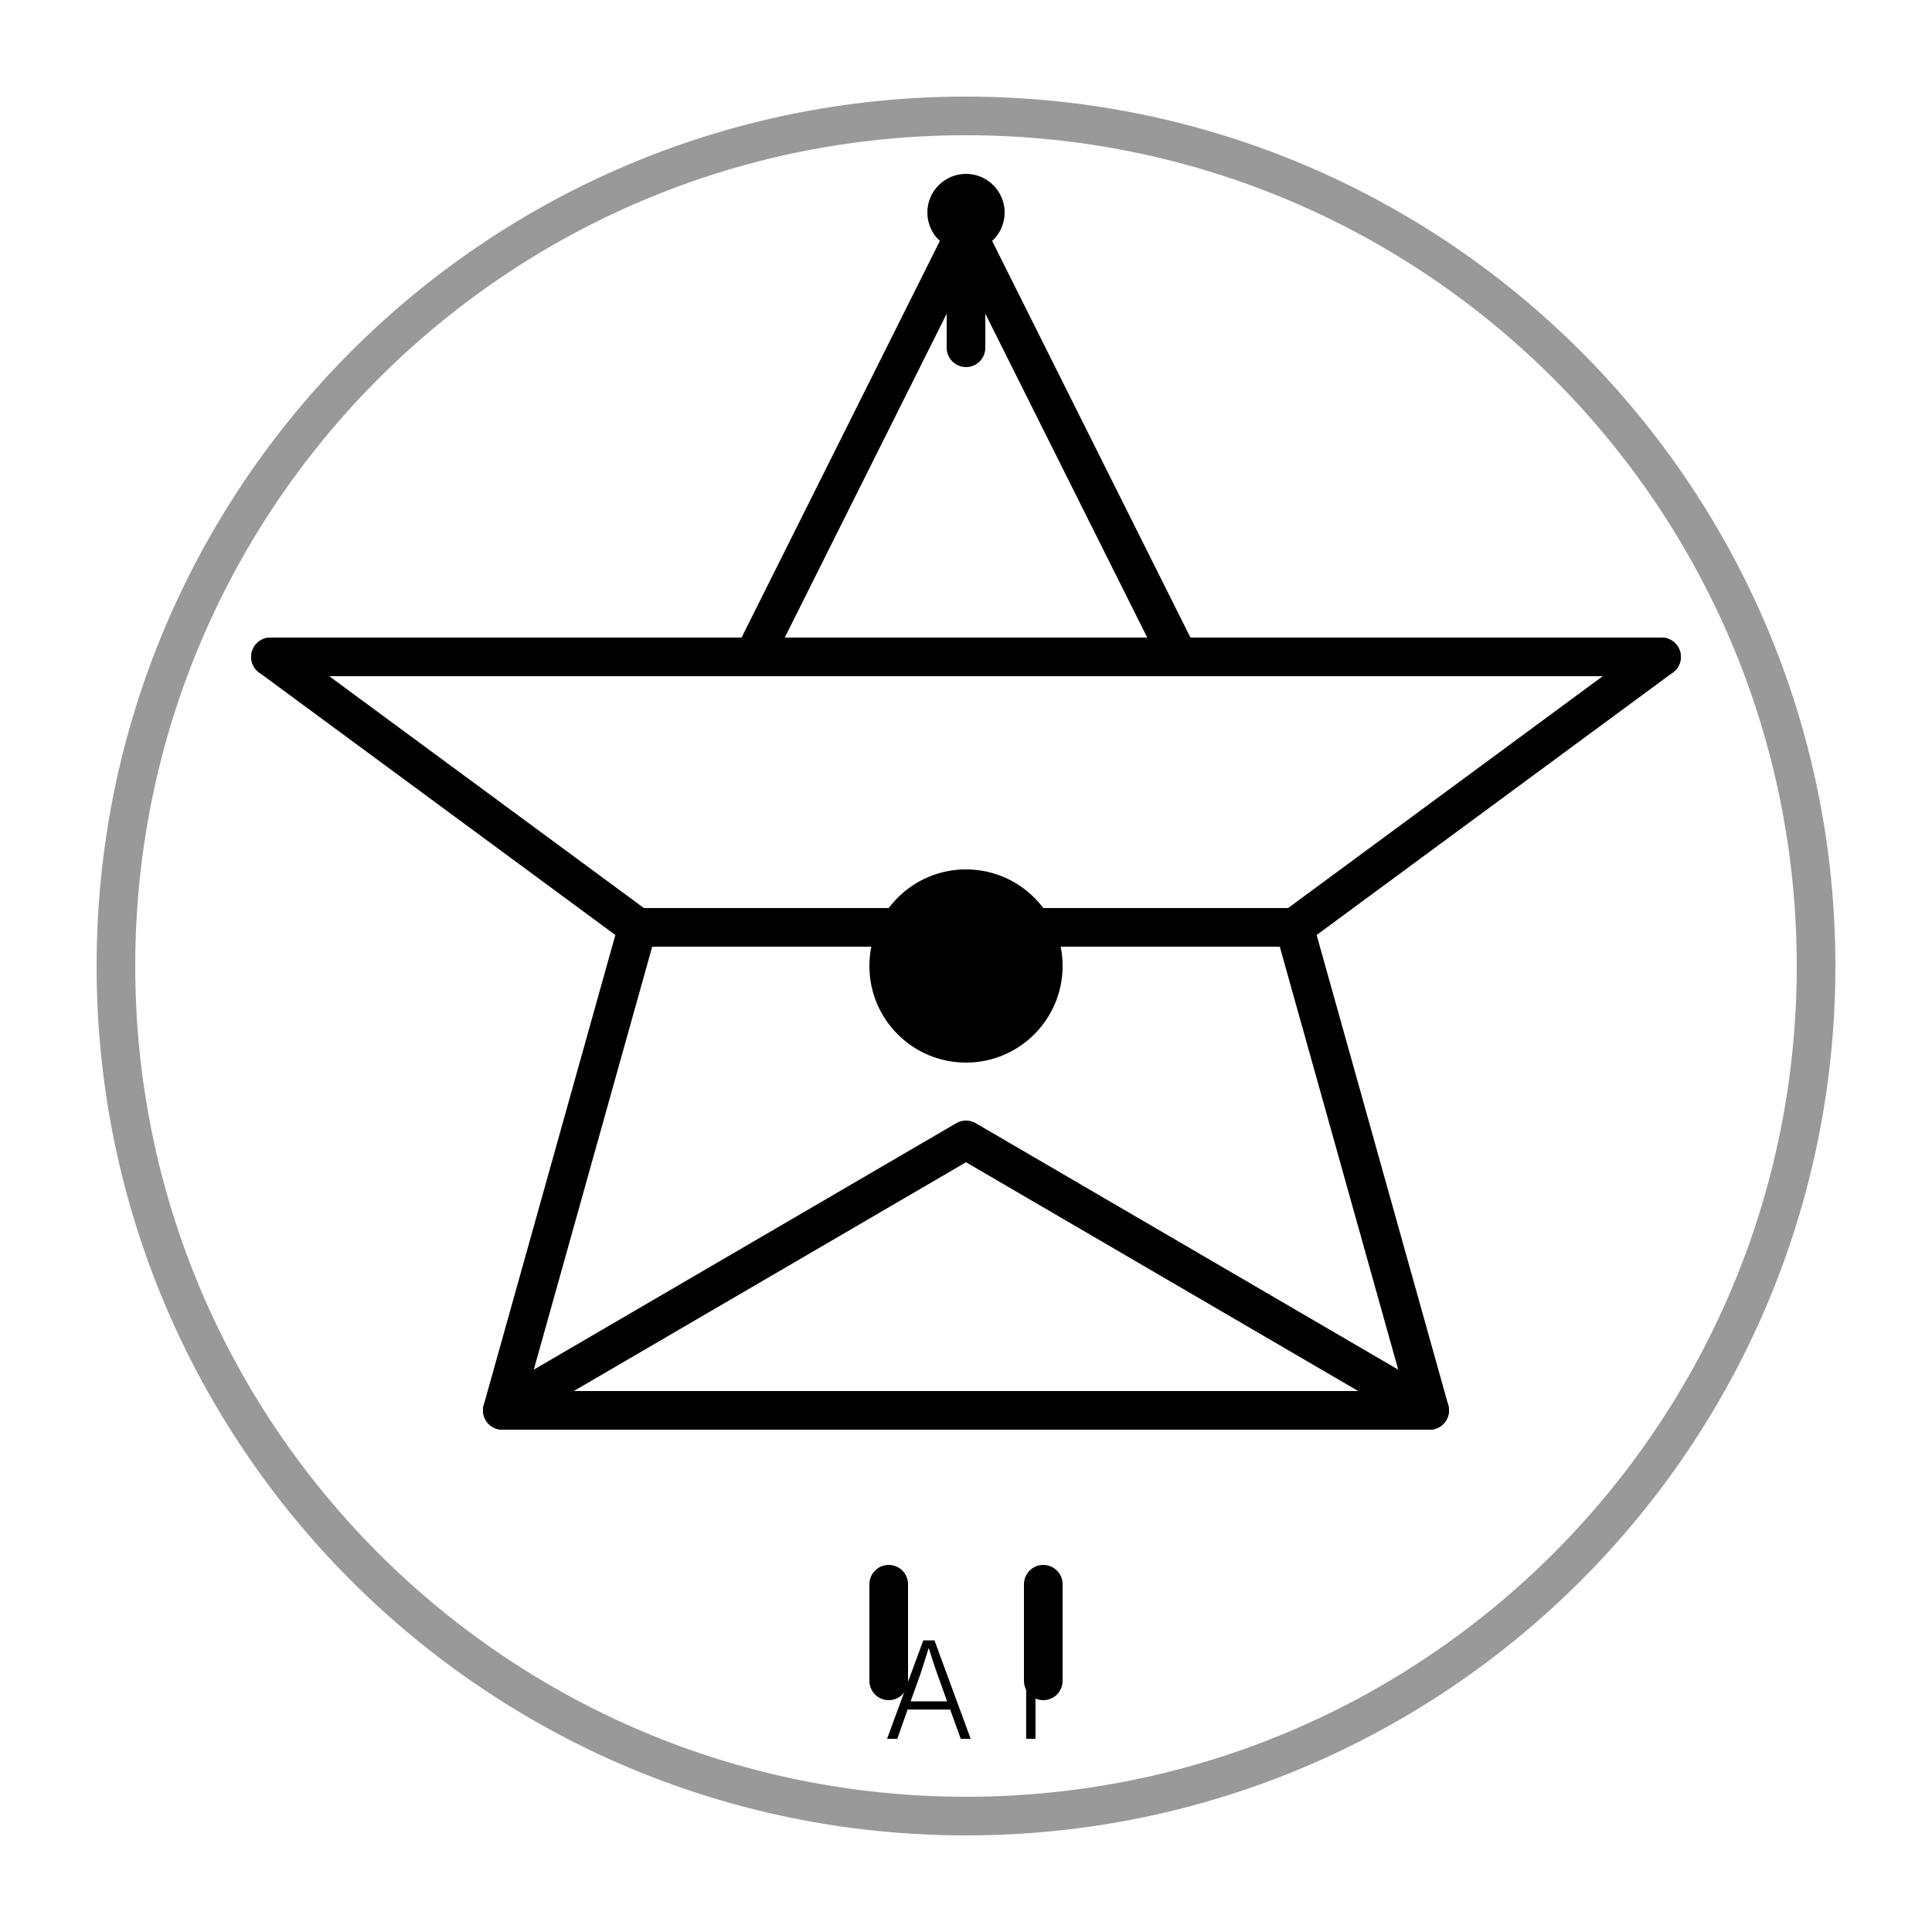
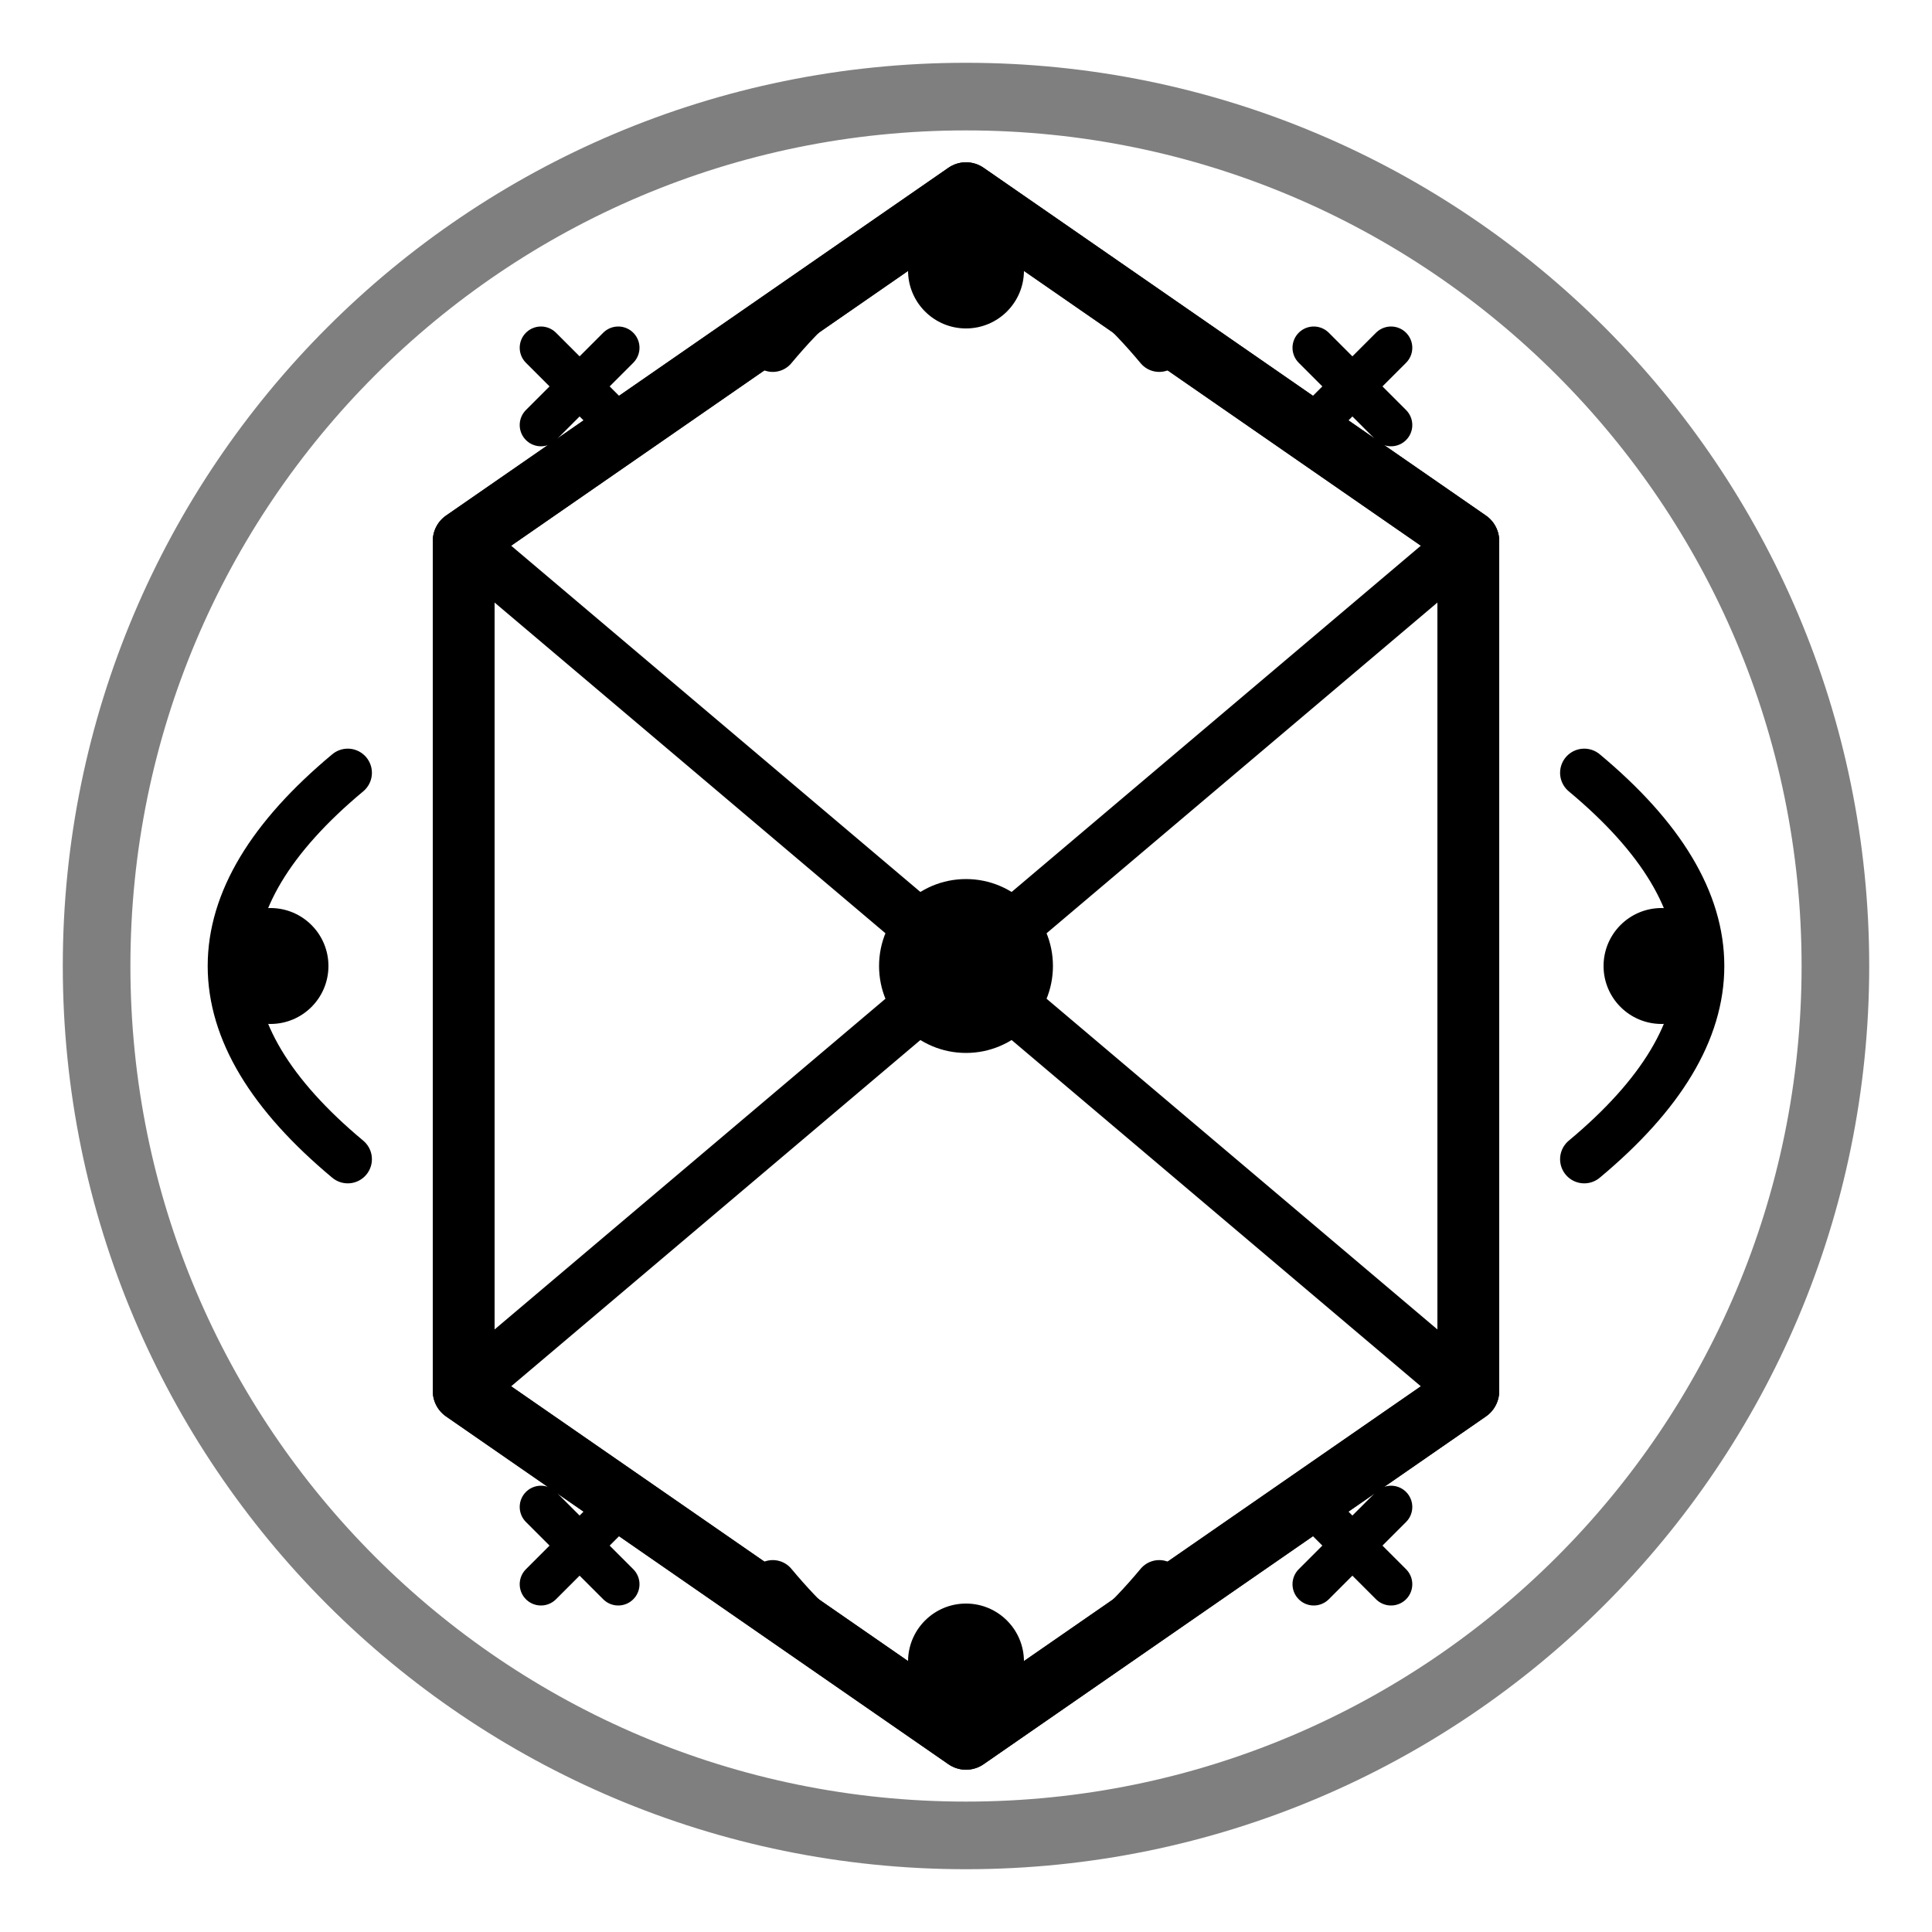
<svg xmlns="http://www.w3.org/2000/svg" viewBox="0 0 100 100" width="100" height="100">
  <defs>
    <style>
-       .sigil-line { stroke: #000; stroke-width: 2; fill: none; stroke-linecap: round; stroke-linejoin: round; }
+       .sigil-line { stroke: #000; fill: none; stroke-linecap: round; stroke-linejoin: round; }
      .sigil-dot { fill: #000; }
-       .sigil-text { font-family: 'Lexend Light', 'Lexend', 'Inter', sans-serif; font-weight: 300; font-size: 7px; fill: #000; text-anchor: middle; letter-spacing: 2px; }
    </style>
  </defs>
-   <circle cx="50" cy="50" r="44" class="sigil-line" stroke-width="1.5" opacity="0.4" />
-   <polygon points="50,12 61,34 86,34 67,48 74,73 50,59 26,73 33,48 14,34 39,34" class="sigil-line" stroke-width="2.2" />
-   <line x1="26" y1="73" x2="74" y2="73" class="sigil-line" stroke-width="1.8" />
-   <line x1="33" y1="48" x2="67" y2="48" class="sigil-line" stroke-width="1.8" />
-   <line x1="14" y1="34" x2="86" y2="34" class="sigil-line" stroke-width="1.8" />
-   <circle cx="50" cy="50" r="5" class="sigil-dot" />
-   <text x="50" y="90" class="sigil-text">AI</text>
-   <line x1="46" y1="87" x2="46" y2="82" class="sigil-line" stroke-width="1.2" />
-   <line x1="54" y1="87" x2="54" y2="82" class="sigil-line" stroke-width="1.2" />
-   <line x1="50" y1="12" x2="50" y2="18" class="sigil-line" stroke-width="1.5" />
-   <circle cx="50" cy="11" r="2" class="sigil-dot" />
+   <circle cx="50" cy="50" r="45" class="sigil-line" stroke-width="3.5" opacity="0.5" />
+   <polygon points="50,10 76,28 76,72 50,90 24,72 24,28" class="sigil-line" stroke-width="3.2" />
+   <polygon points="50,90 76,72 76,28 50,10 24,28 24,72" class="sigil-line" stroke-width="3.2" />
+   <line x1="24" y1="28" x2="76" y2="72" class="sigil-line" stroke-width="2.8" />
+   <line x1="24" y1="72" x2="76" y2="28" class="sigil-line" stroke-width="2.8" />
+   <path d="M 40,18 Q 50,6 60,18" class="sigil-line" stroke-width="2.5" />
+   <path d="M 40,82 Q 50,94 60,82" class="sigil-line" stroke-width="2.5" />
+   <path d="M 18,40 Q 6,50 18,60" class="sigil-line" stroke-width="2.5" />
+   <path d="M 82,40 Q 94,50 82,60" class="sigil-line" stroke-width="2.5" />
+   <line x1="68" y1="18" x2="72" y2="22" class="sigil-line" stroke-width="2.2" />
+   <line x1="72" y1="18" x2="68" y2="22" class="sigil-line" stroke-width="2.2" />
+   <line x1="68" y1="78" x2="72" y2="82" class="sigil-line" stroke-width="2.2" />
+   <line x1="72" y1="78" x2="68" y2="82" class="sigil-line" stroke-width="2.2" />
+   <line x1="28" y1="78" x2="32" y2="82" class="sigil-line" stroke-width="2.2" />
+   <line x1="32" y1="78" x2="28" y2="82" class="sigil-line" stroke-width="2.2" />
+   <line x1="28" y1="18" x2="32" y2="22" class="sigil-line" stroke-width="2.2" />
+   <line x1="32" y1="18" x2="28" y2="22" class="sigil-line" stroke-width="2.2" />
+   <circle cx="50" cy="50" r="4.5" class="sigil-dot" />
+   <circle cx="50" cy="14" r="3" class="sigil-dot" />
+   <circle cx="50" cy="86" r="3" class="sigil-dot" />
+   <circle cx="14" cy="50" r="3" class="sigil-dot" />
+   <circle cx="86" cy="50" r="3" class="sigil-dot" />
</svg>
